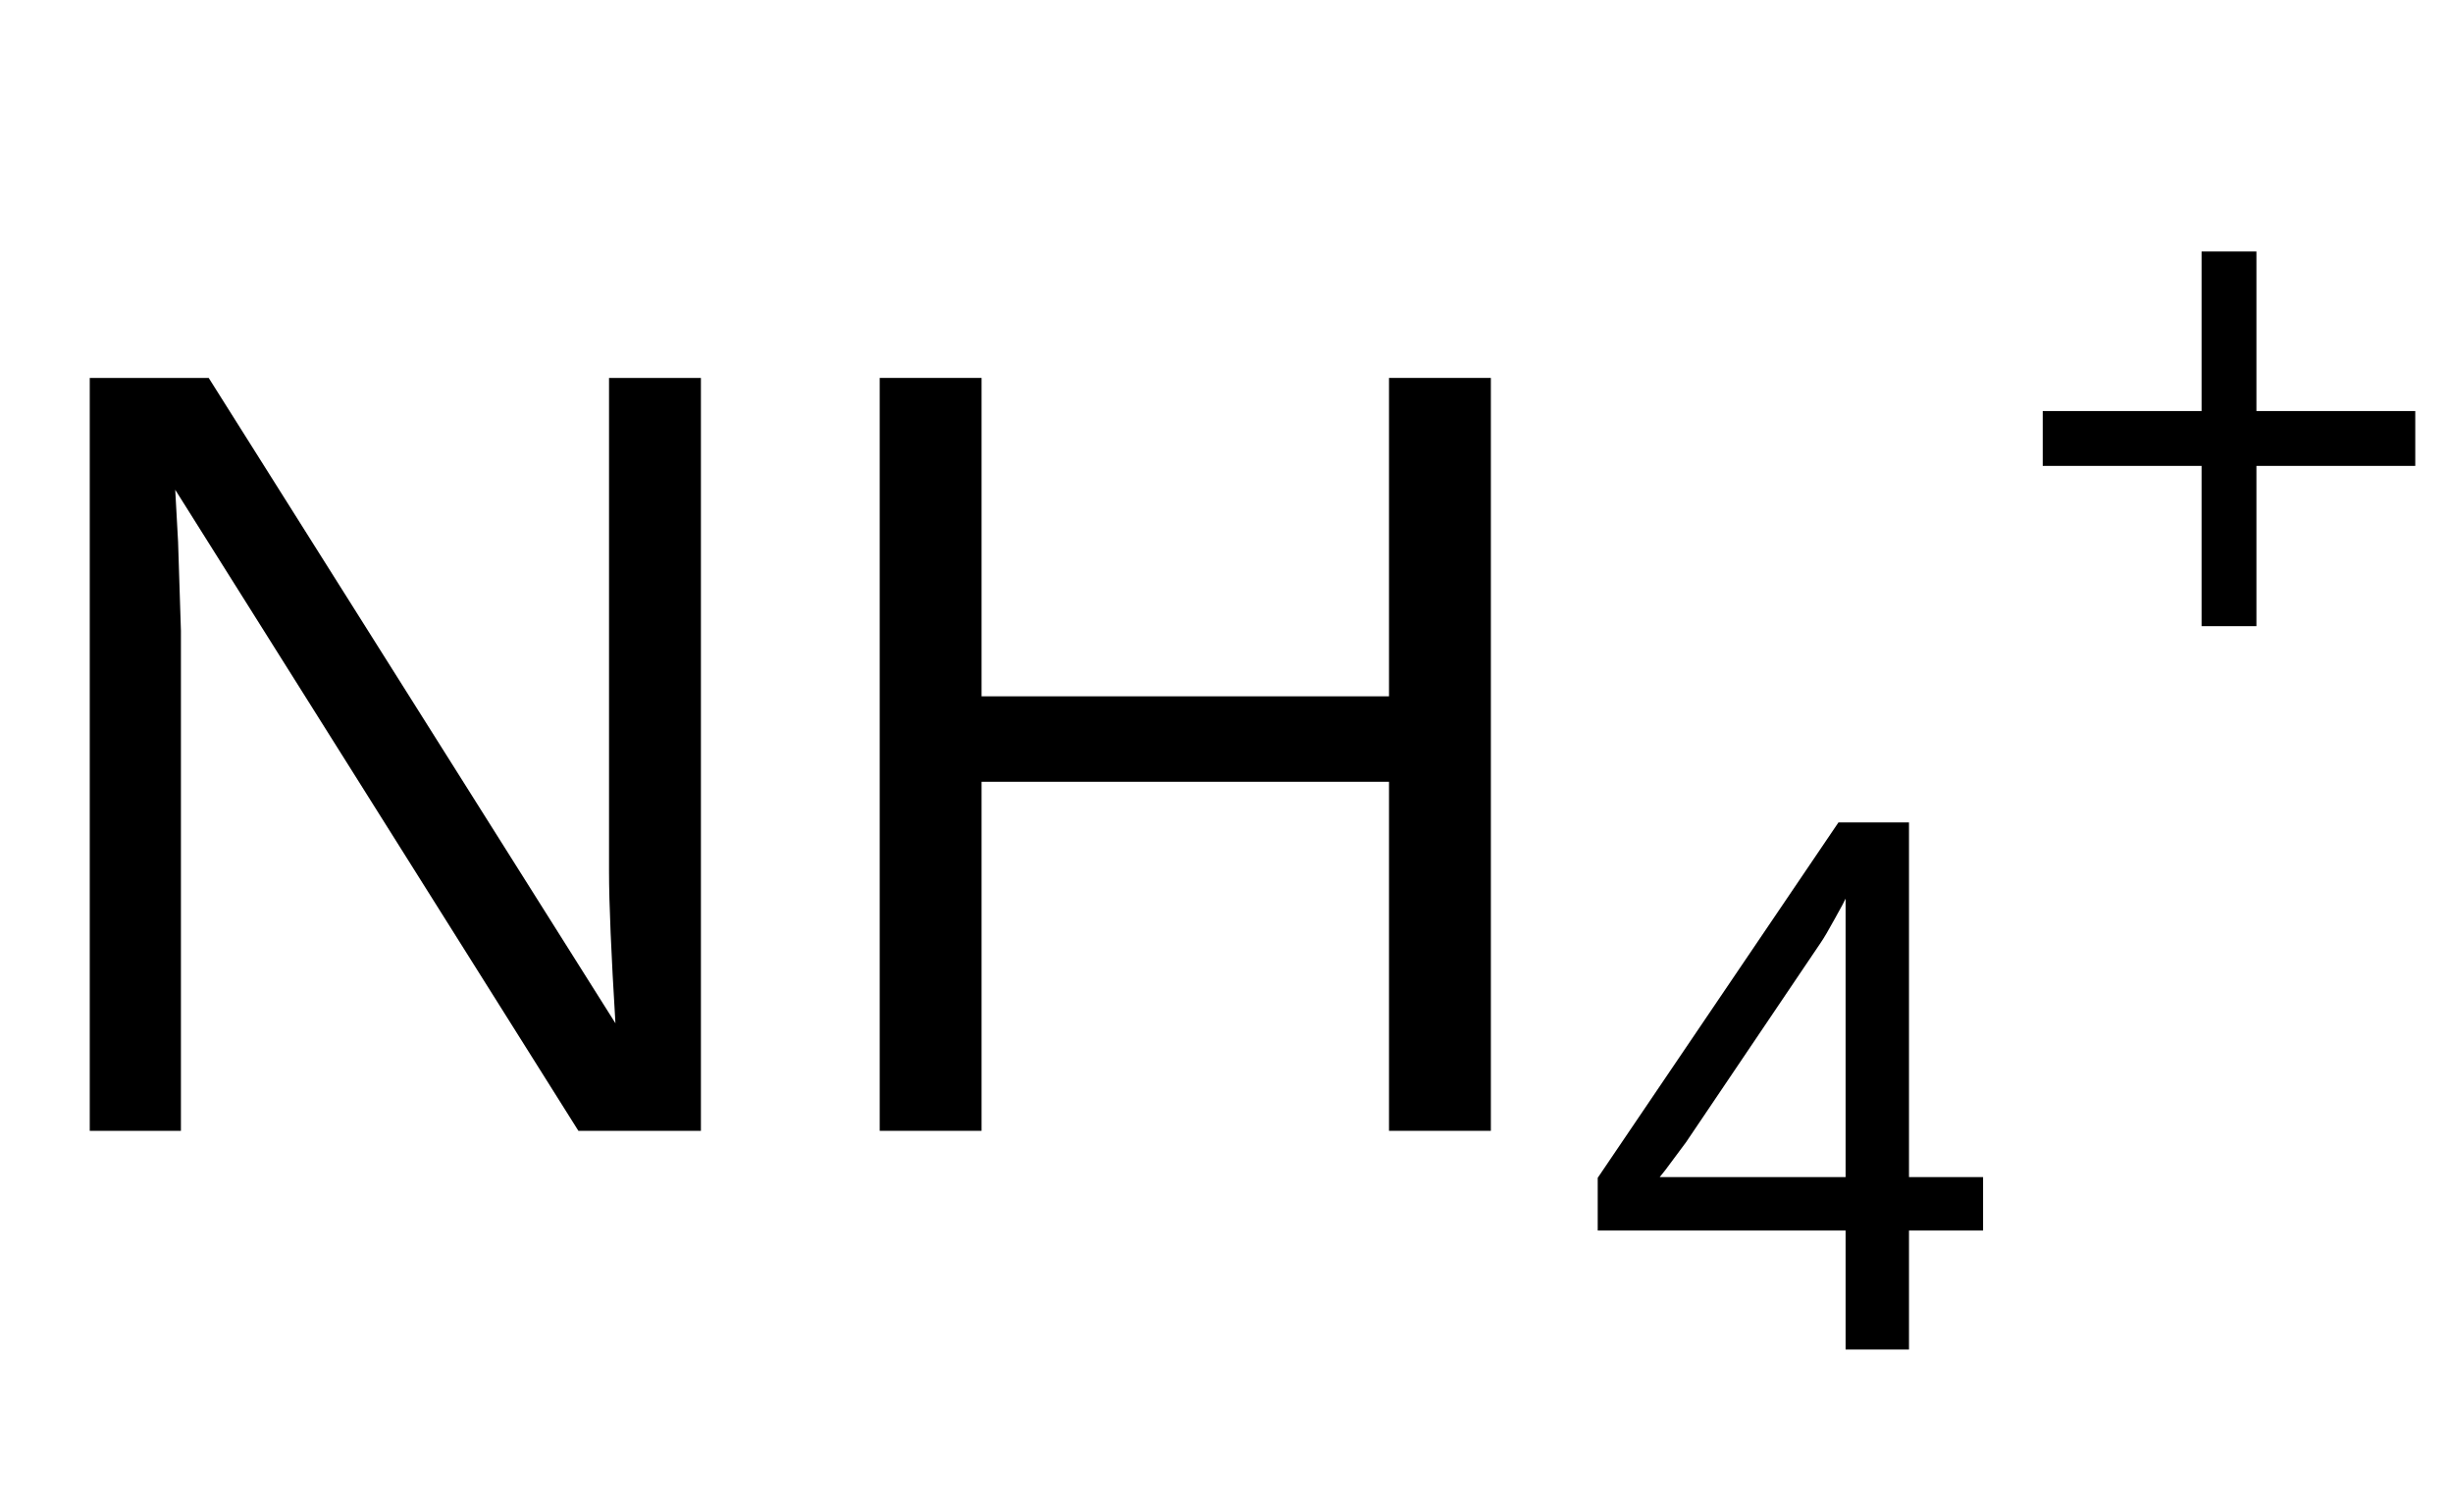
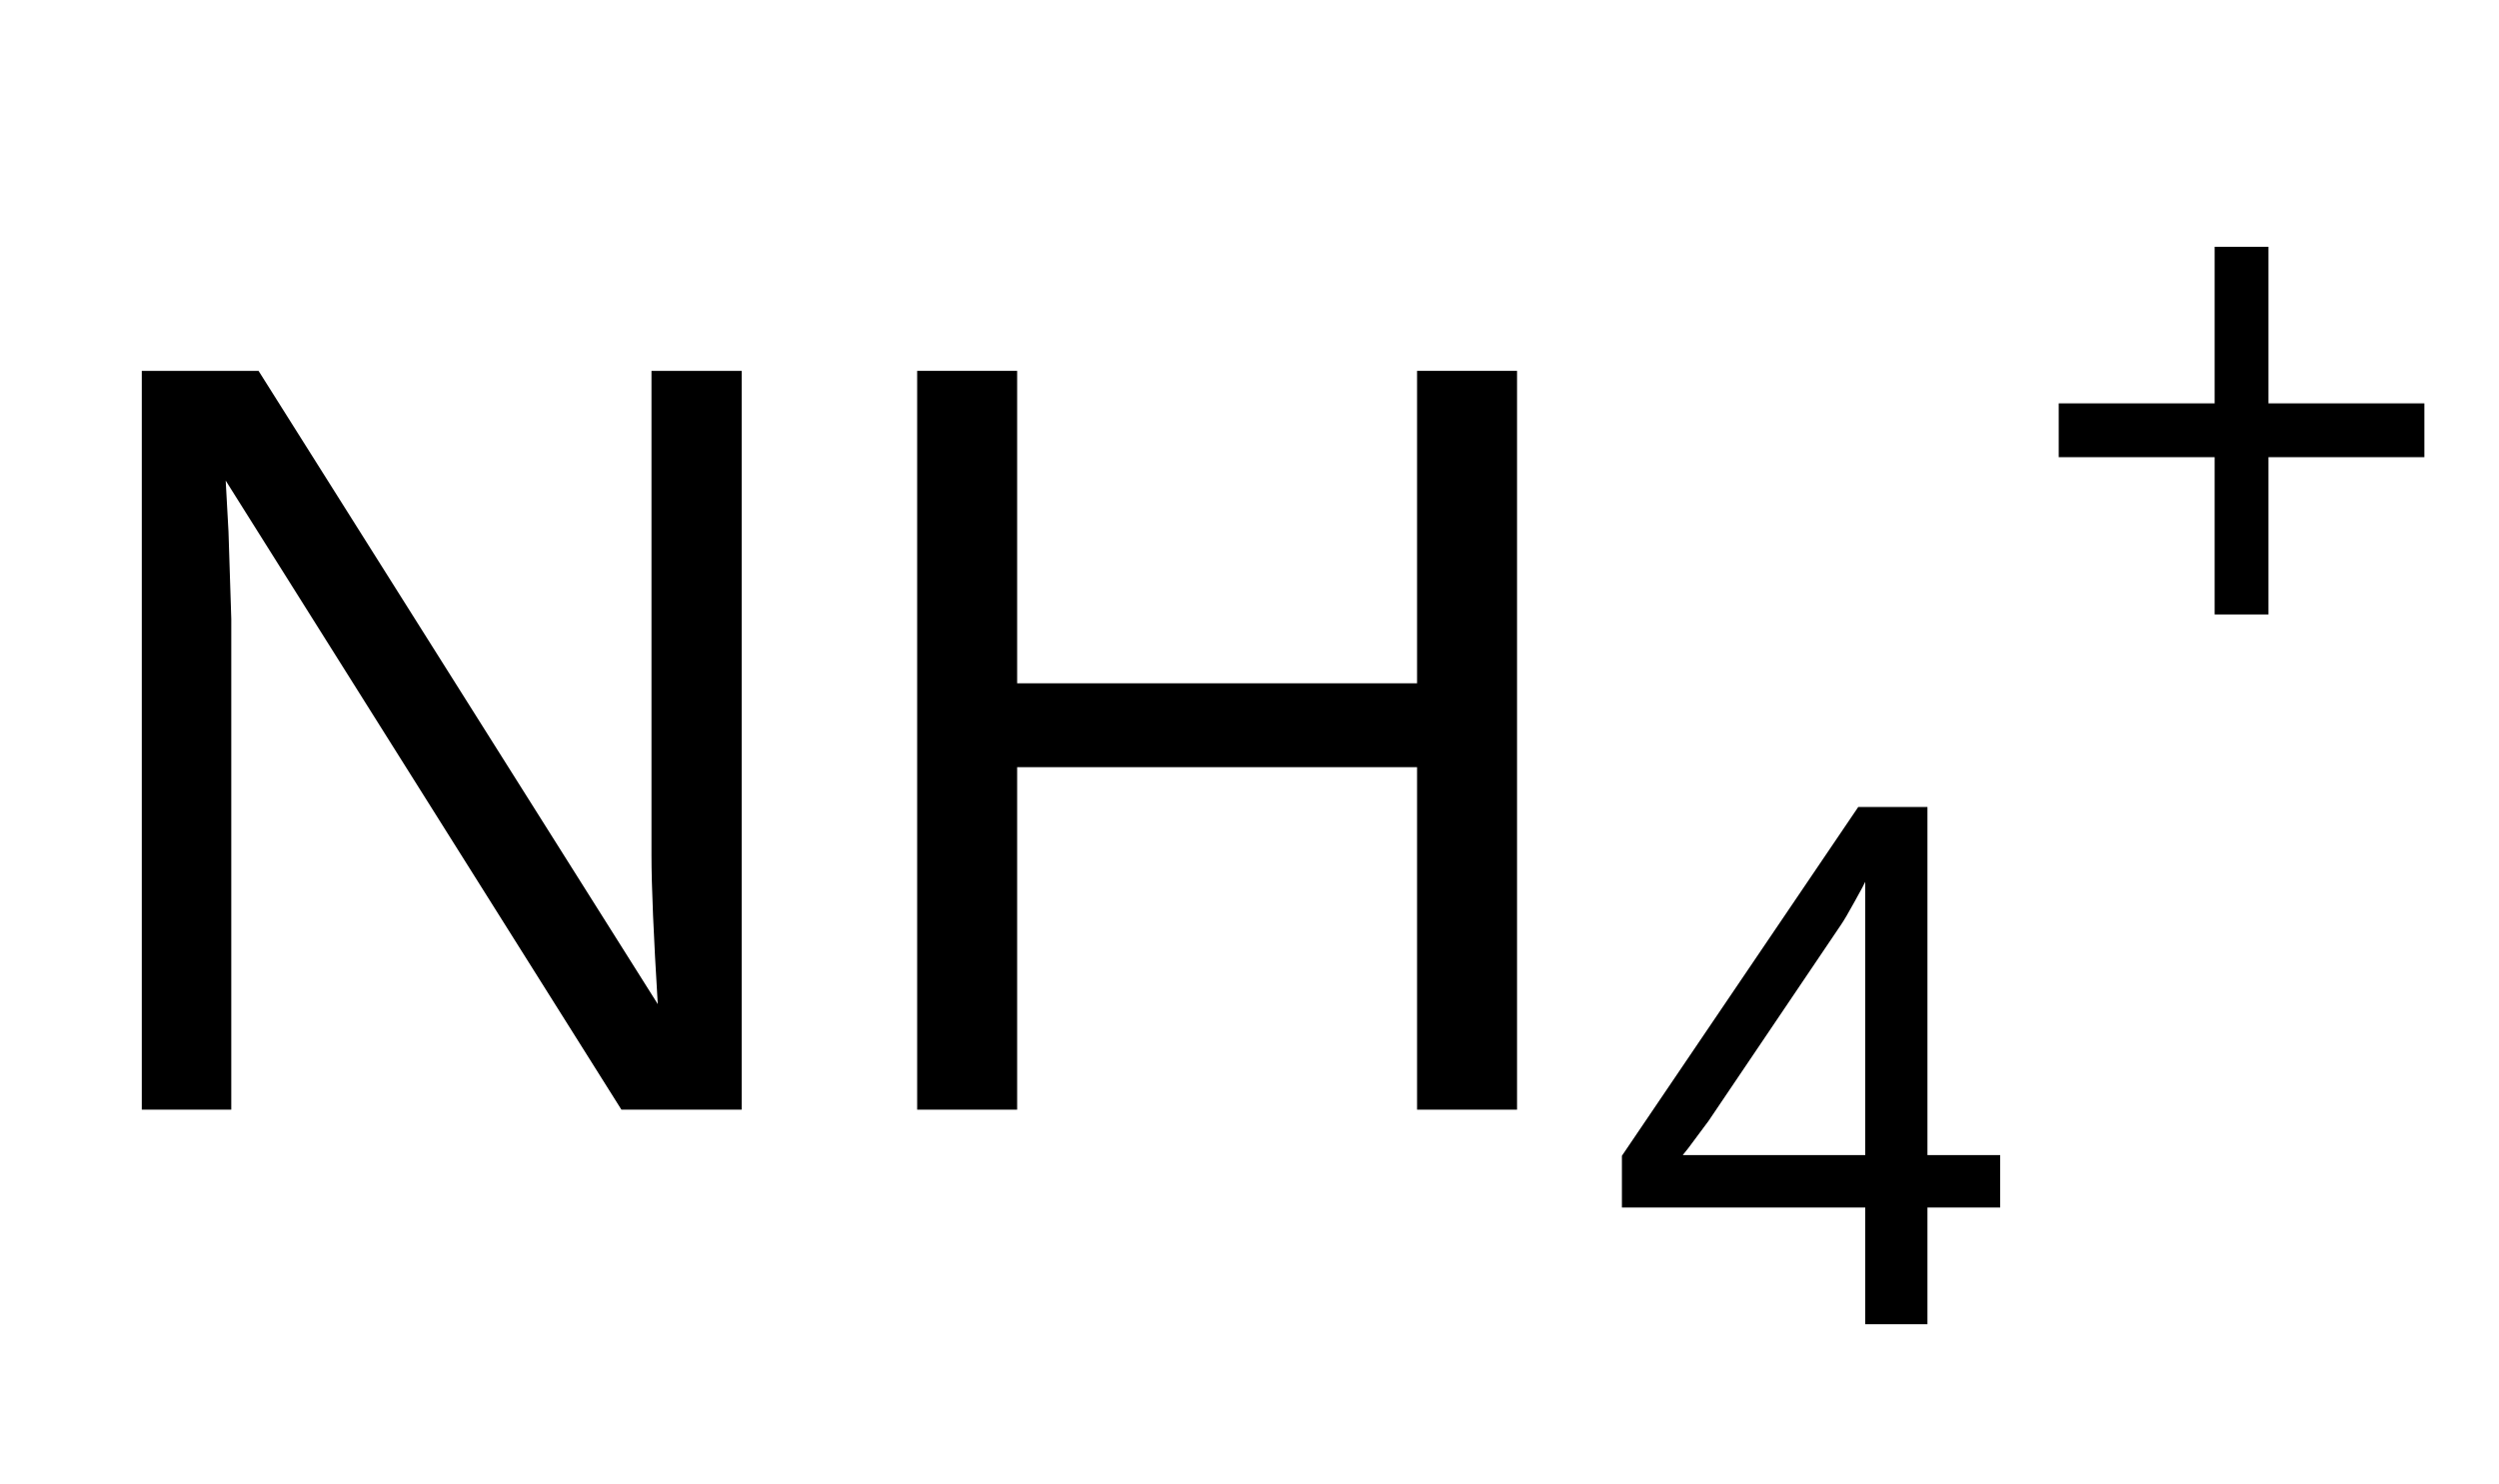
- <svg xmlns="http://www.w3.org/2000/svg" width="53.808pt" height="33.166pt" viewBox="0 0 53.808 33.166">
-   <g transform="translate(8.664 16.212)" fill="none" stroke-linecap="round" stroke-linejoin="round">
+ <svg xmlns="http://www.w3.org/2000/svg" width="55.848pt" height="33.166pt" viewBox="0 0 55.848 33.166">
+   <g transform="translate(9.864 16.212)" fill="none" stroke-linecap="round" stroke-linejoin="round">
    <text x="-8.664" y="8.592" font-family="Arial, Helvetica, sans-serif" font-size="24" fill="#000000" stroke="none" xml:space="preserve">N</text>
    <text x="8.664" y="8.592" font-family="Arial, Helvetica, sans-serif" font-size="24" fill="#000000" stroke="none" xml:space="preserve">H</text>
    <text x="25.992" y="13.392" font-family="Arial, Helvetica, sans-serif" font-size="16.8" fill="#000000" stroke="none" xml:space="preserve">4</text>
    <text x="35.333" y="-1.008" font-family="Arial, Helvetica, sans-serif" font-size="16.8" fill="#000000" stroke="none" xml:space="preserve">+</text>
  </g>
</svg>
